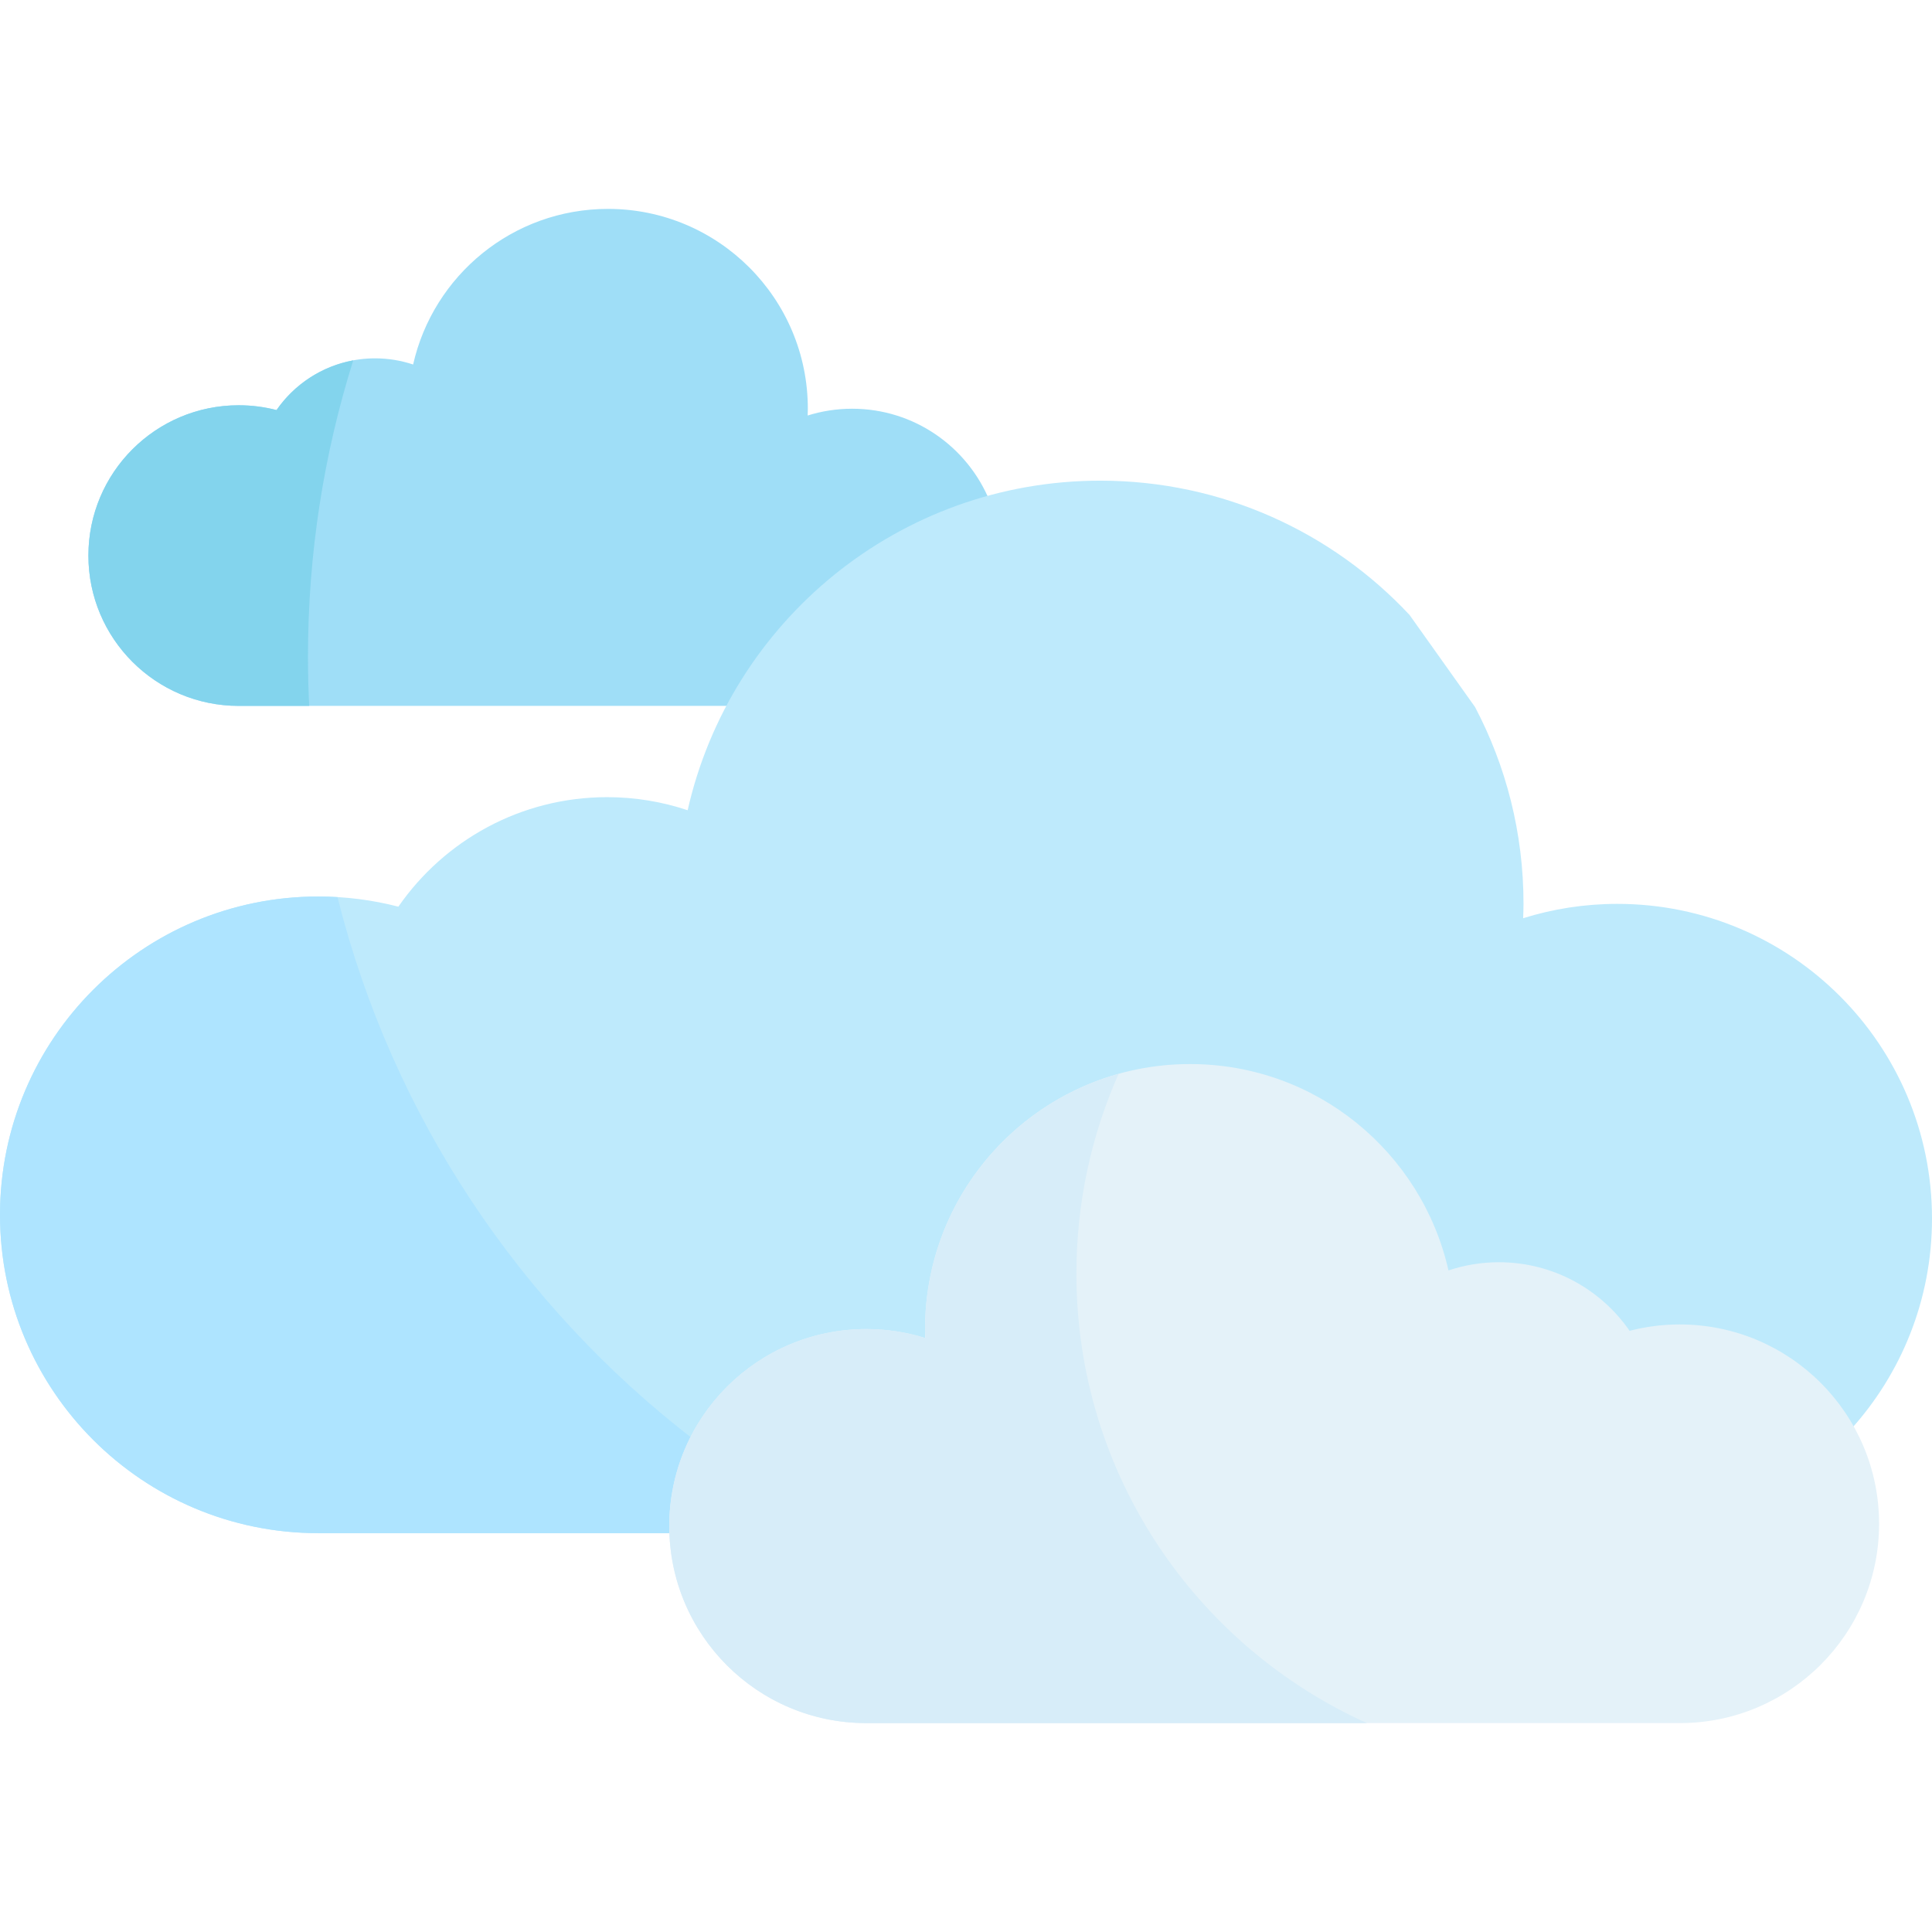
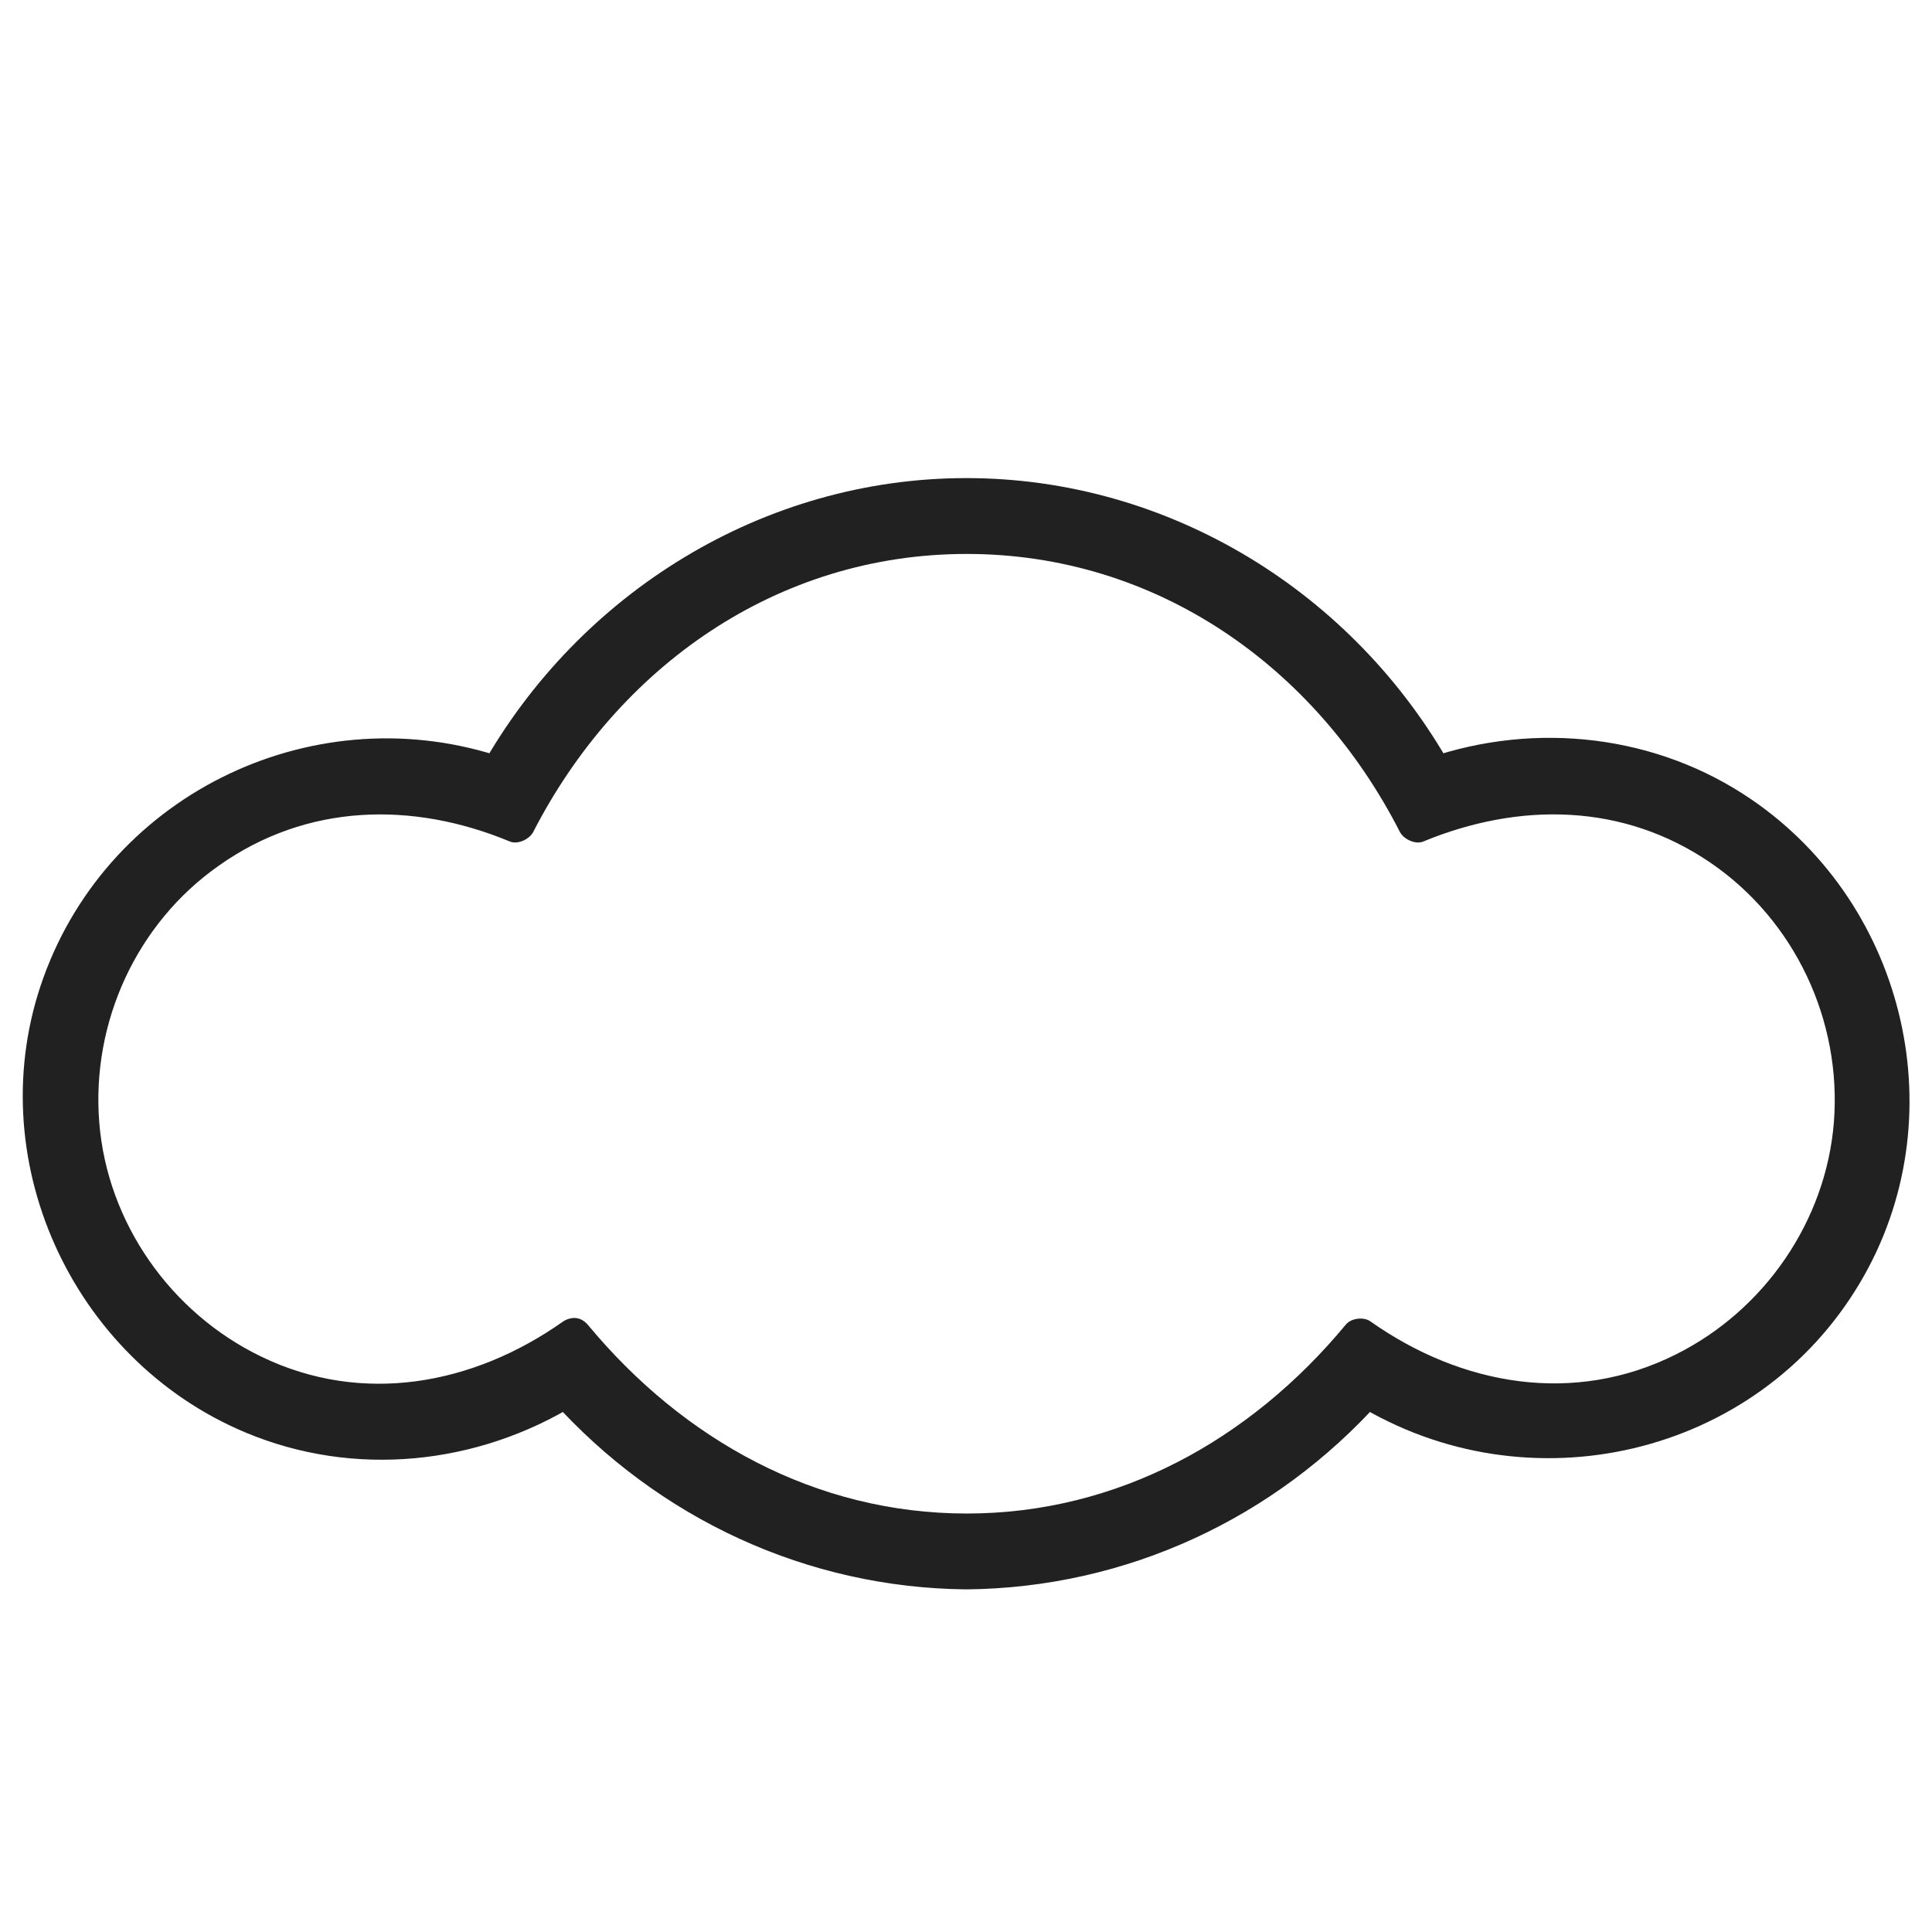
- <svg xmlns="http://www.w3.org/2000/svg" version="1.1" id="Layer_1" x="0px" y="0px" viewBox="0 0 511.998 511.998" style="enable-background:new 0 0 511.998 511.998;" xml:space="preserve">
-   <path style="fill:#9FDEF7;" d="M155.968,187.07h38.254c14.29-26.216,38.712-46.094,68.024-54.357  c-5.897-14.318-19.979-24.397-36.419-24.397c-4.11,0-8.069,0.633-11.79,1.798c0.02-0.598,0.046-1.195,0.046-1.798  c0-29.244-23.714-52.956-52.96-52.956c-25.223,0-46.309,17.632-51.642,41.239c-3.168-1.056-6.548-1.634-10.069-1.634  c-10.834,0-20.398,5.424-26.133,13.703c-3.2-0.825-6.56-1.272-10.019-1.272c-22,0-39.834,17.835-39.834,39.836  c0,21.997,17.835,39.836,39.834,39.836h63.687" />
-   <path style="fill:#BEEAFC;" d="M373.536,162.958c-20.468-21.893-49.607-35.578-81.941-35.578c-53.408,0-98.066,37.345-109.362,87.34  c-6.704-2.236-13.865-3.466-21.318-3.466c-22.947,0-43.196,11.49-55.341,29.022c-6.779-1.751-13.888-2.692-21.216-2.692  C37.768,237.584,0,275.352,0,321.942c0,46.588,37.768,84.361,84.358,84.361h93.011c0.196-28.675,23.489-51.858,52.206-51.858  c5.446,0,10.697,0.835,15.633,2.382c-0.023-0.79-0.059-1.582-0.059-2.382c0-38.787,31.442-70.23,70.228-70.23  c33.443,0,61.41,23.387,68.483,54.691c4.197-1.401,8.678-2.17,13.346-2.17c14.368,0,27.051,7.194,34.655,18.175  c4.245-1.098,8.696-1.688,13.284-1.688c19.231,0,36.057,10.279,45.295,25.637c13.396-14.793,21.557-34.414,21.557-55.94  c0-46.056-37.332-83.384-83.384-83.384c-8.696,0-17.08,1.333-24.963,3.803c0.041-1.263,0.096-2.529,0.096-3.803  c0-18.832-4.641-36.579-12.845-52.163" />
-   <path style="fill:#AEE4FF;" d="M89.442,237.74c-1.682-0.102-3.376-0.157-5.084-0.157C37.768,237.582,0,275.351,0,321.941  c0,46.588,37.768,84.361,84.358,84.361h93.011c0.061-8.998,2.4-17.454,6.464-24.823C137.844,346.086,103.961,295.755,89.442,237.74z  " />
-   <path style="fill:#83D4ED;" d="M81.614,174.026c0-27.362,4.208-53.738,11.999-78.528c-8.402,1.551-15.646,6.407-20.333,13.171  c-3.2-0.825-6.56-1.272-10.019-1.272c-22,0-39.834,17.835-39.834,39.836c0,21.997,17.835,39.836,39.834,39.836h18.678  C81.727,182.747,81.614,178.4,81.614,174.026z" />
-   <path style="fill:#E4F2F9;" d="M445.146,350.991c-4.588,0-9.041,0.588-13.284,1.688c-7.604-10.982-20.287-18.175-34.655-18.175  c-4.668,0-9.149,0.769-13.346,2.17c-7.074-31.305-35.04-54.691-68.483-54.691c-38.786,0-70.228,31.443-70.228,70.23  c0,0.8,0.035,1.592,0.059,2.382c-4.936-1.547-10.187-2.382-15.633-2.382c-28.835,0-52.212,23.373-52.212,52.216  c0,28.835,23.378,52.21,52.212,52.21h156.329h29.013h30.23c29.175,0,52.827-23.651,52.827-52.824  C497.973,374.64,474.321,350.991,445.146,350.991z" />
-   <path style="fill:#D7EDF9;" d="M285.258,337.525c0-18.847,4-36.758,11.185-52.941c-29.585,8.267-51.295,35.403-51.295,67.627  c0,0.8,0.035,1.592,0.059,2.382c-4.936-1.547-10.187-2.382-15.633-2.382c-28.835,0-52.212,23.373-52.212,52.216  c0,28.835,23.378,52.21,52.212,52.21h132.677C316.86,436.184,285.258,390.545,285.258,337.525z" />
-   <g>
- </g>
-   <g>
- </g>
-   <g>
- </g>
-   <g>
- </g>
-   <g>
- </g>
-   <g>
- </g>
-   <g>
- </g>
-   <g>
- </g>
-   <g>
- </g>
-   <g>
- </g>
-   <g>
- </g>
-   <g>
- </g>
-   <g>
- </g>
-   <g>
- </g>
-   <g>
- </g>
+ <svg xmlns="http://www.w3.org/2000/svg" version="1.1" id="Layer_1" x="0px" y="0px" viewBox="0 0 512 512" style="enable-background:new 0 0 512 512;" xml:space="preserve">
+   <defs id="defs1311" />
+   <style type="text/css" id="style1300">
+ 	.st0{fill:#F2F2F2;}
+ </style>
+   <g id="XMLID_173_" style="fill:#212121;fill-opacity:1">
+     <g id="XMLID_174_" style="fill:#212121;fill-opacity:1">
+       <path id="XMLID_178_" class="st0" d="M256.1,415.8c-40.4,0-78.8-17.6-106-48.5c-14.6,9.3-31.2,14.2-48.4,14.2    c-49.8,0-90.3-40.5-90.3-90.3s40.5-90.3,90.3-90.3c10.4,0,20.6,1.8,30.5,5.4c25.1-45.7,72.2-74,123.9-74s98.8,28.2,123.9,74    c9.9-3.6,20.1-5.4,30.5-5.4c49.8,0,90.3,40.5,90.3,90.3s-40.5,90.3-90.3,90.3c-17.2,0-33.8-4.9-48.4-14.2    C334.9,398.1,296.5,415.8,256.1,415.8z M151.8,355l2.7,3.2C180,389,217,406.7,256.1,406.7s76.1-17.6,101.6-48.4l2.7-3.2l3.4,2.4    c13.8,9.7,30,14.9,46.6,14.9c44.8,0,81.2-36.4,81.2-81.2S455.2,210,410.5,210c-10.6,0-21,2.1-30.9,6.2l-3.9,1.6l-1.9-3.7    c-22.9-44.8-68-72.6-117.7-72.6c-49.6,0-94.7,27.8-117.7,72.7l-1.9,3.7l-3.9-1.6c-9.9-4.1-20.3-6.2-30.9-6.2    c-44.8,0-81.2,36.4-81.2,81.2s36.4,81.2,81.2,81.2c16.7,0,32.8-5.1,46.6-14.9L151.8,355z" style="fill:#212121;fill-opacity:1" />
+       <g id="XMLID_175_" style="fill:#212121;fill-opacity:1">
+         <path id="XMLID_177_" class="st0" d="M256.1,410.3c-39.5-0.4-75.8-17.6-102.1-46.9c-1.6-1.8-4.7-2.1-6.6-0.9     c-26.8,16.5-60.3,18.1-87.7,2.3c-23.8-13.7-40-38.6-42.4-66c-5.4-61.7,55.8-107.1,113.6-87.3c2.2,0.8,5.1-0.5,6.2-2.5     c24.2-43.2,69.3-71.3,119.1-71.3c49.9,0,94.9,28,119.1,71.3c1.1,2,3.9,3.3,6.2,2.5c57.7-19.7,119,25.5,113.6,87.3     c-2.4,27.4-18.7,52.3-42.4,66c-27.5,15.8-61,14.2-87.7-2.3c-2-1.2-5.1-0.9-6.6,0.9C331.9,392.7,295.6,409.9,256.1,410.3     c-7,0.1-7.1,11,0,10.9c42.3-0.4,81.7-18.7,109.8-50.1c-2.2,0.3-4.4,0.6-6.6,0.9c45.5,28,106.3,14.2,133.7-32.2     c25.5-43.1,12.4-99.7-28.8-127.9c-25.1-17.2-57.1-20.8-85.7-11c2.1,0.8,4.1,1.7,6.2,2.5c-26-46.5-74.9-76.7-128.6-76.7     c-53.6,0-102.5,30.2-128.6,76.7c2.1-0.8,4.1-1.7,6.2-2.5c-49.6-17-104.4,8.8-122.2,58.2C-5.6,306.5,18.8,360.2,65,379.6     c28.8,12.1,61.5,8.7,87.9-7.6c-2.2-0.3-4.4-0.6-6.6-0.9c28.2,31.4,67.6,49.7,109.8,50.1C263.1,421.3,263.2,410.4,256.1,410.3z" style="fill:#212121;fill-opacity:1" />
+         <path id="XMLID_176_" class="st0" d="M147.9,358.9c27,32.6,65.3,53.2,108.2,53.2c42.8,0,81.2-20.7,108.2-53.2     c-2.2,0.3-4.4,0.6-6.6,0.9c21.1,14.9,45.9,21.6,71.5,16c22.8-4.9,42.9-19.5,55.1-39.2c25.6-41.3,10.8-97.3-31.5-121     c-24.7-13.8-52.8-13.7-78.6-3.1c2.1,0.8,4.1,1.7,6.2,2.5c-24.2-47.2-70.4-79.1-124.3-79.1S156,167.8,131.8,215     c2.1-0.8,4.1-1.7,6.2-2.5c-45.7-18.9-98.4,0.2-117,47.3c-17.9,45.3,7,97.5,52.8,113.4c27.9,9.7,57.1,3.3,80.8-13.4     c5.7-4,0.2-13.5-5.5-9.5c-23.7,16.7-53.1,22.2-79.9,9.2c-24-11.6-40.8-35.5-42.9-62.1c-2.1-26.5,9.9-52.7,31.7-68     c23.3-16.5,51.3-17.1,77.1-6.4c2.1,0.9,5.2-0.6,6.2-2.5c22.5-43.8,64.6-73.7,114.9-73.7c50.2,0,92.4,29.8,114.8,73.7     c1,1.9,4.1,3.4,6.2,2.5c25.5-10.5,53-10.2,76.2,5.7c22.3,15.3,34.7,41.8,32.6,68.7c-2.1,26.2-18.4,49.8-41.8,61.5     c-27.1,13.6-56.9,8.3-81-8.7c-1.8-1.3-5.2-0.9-6.6,0.9c-25.2,30.4-60.3,50-100.4,50s-75.2-19.6-100.4-50     C151.2,345.7,143.4,353.5,147.9,358.9z" style="fill:#212121;fill-opacity:1" />
+       </g>
+     </g>
+   </g>
</svg>
